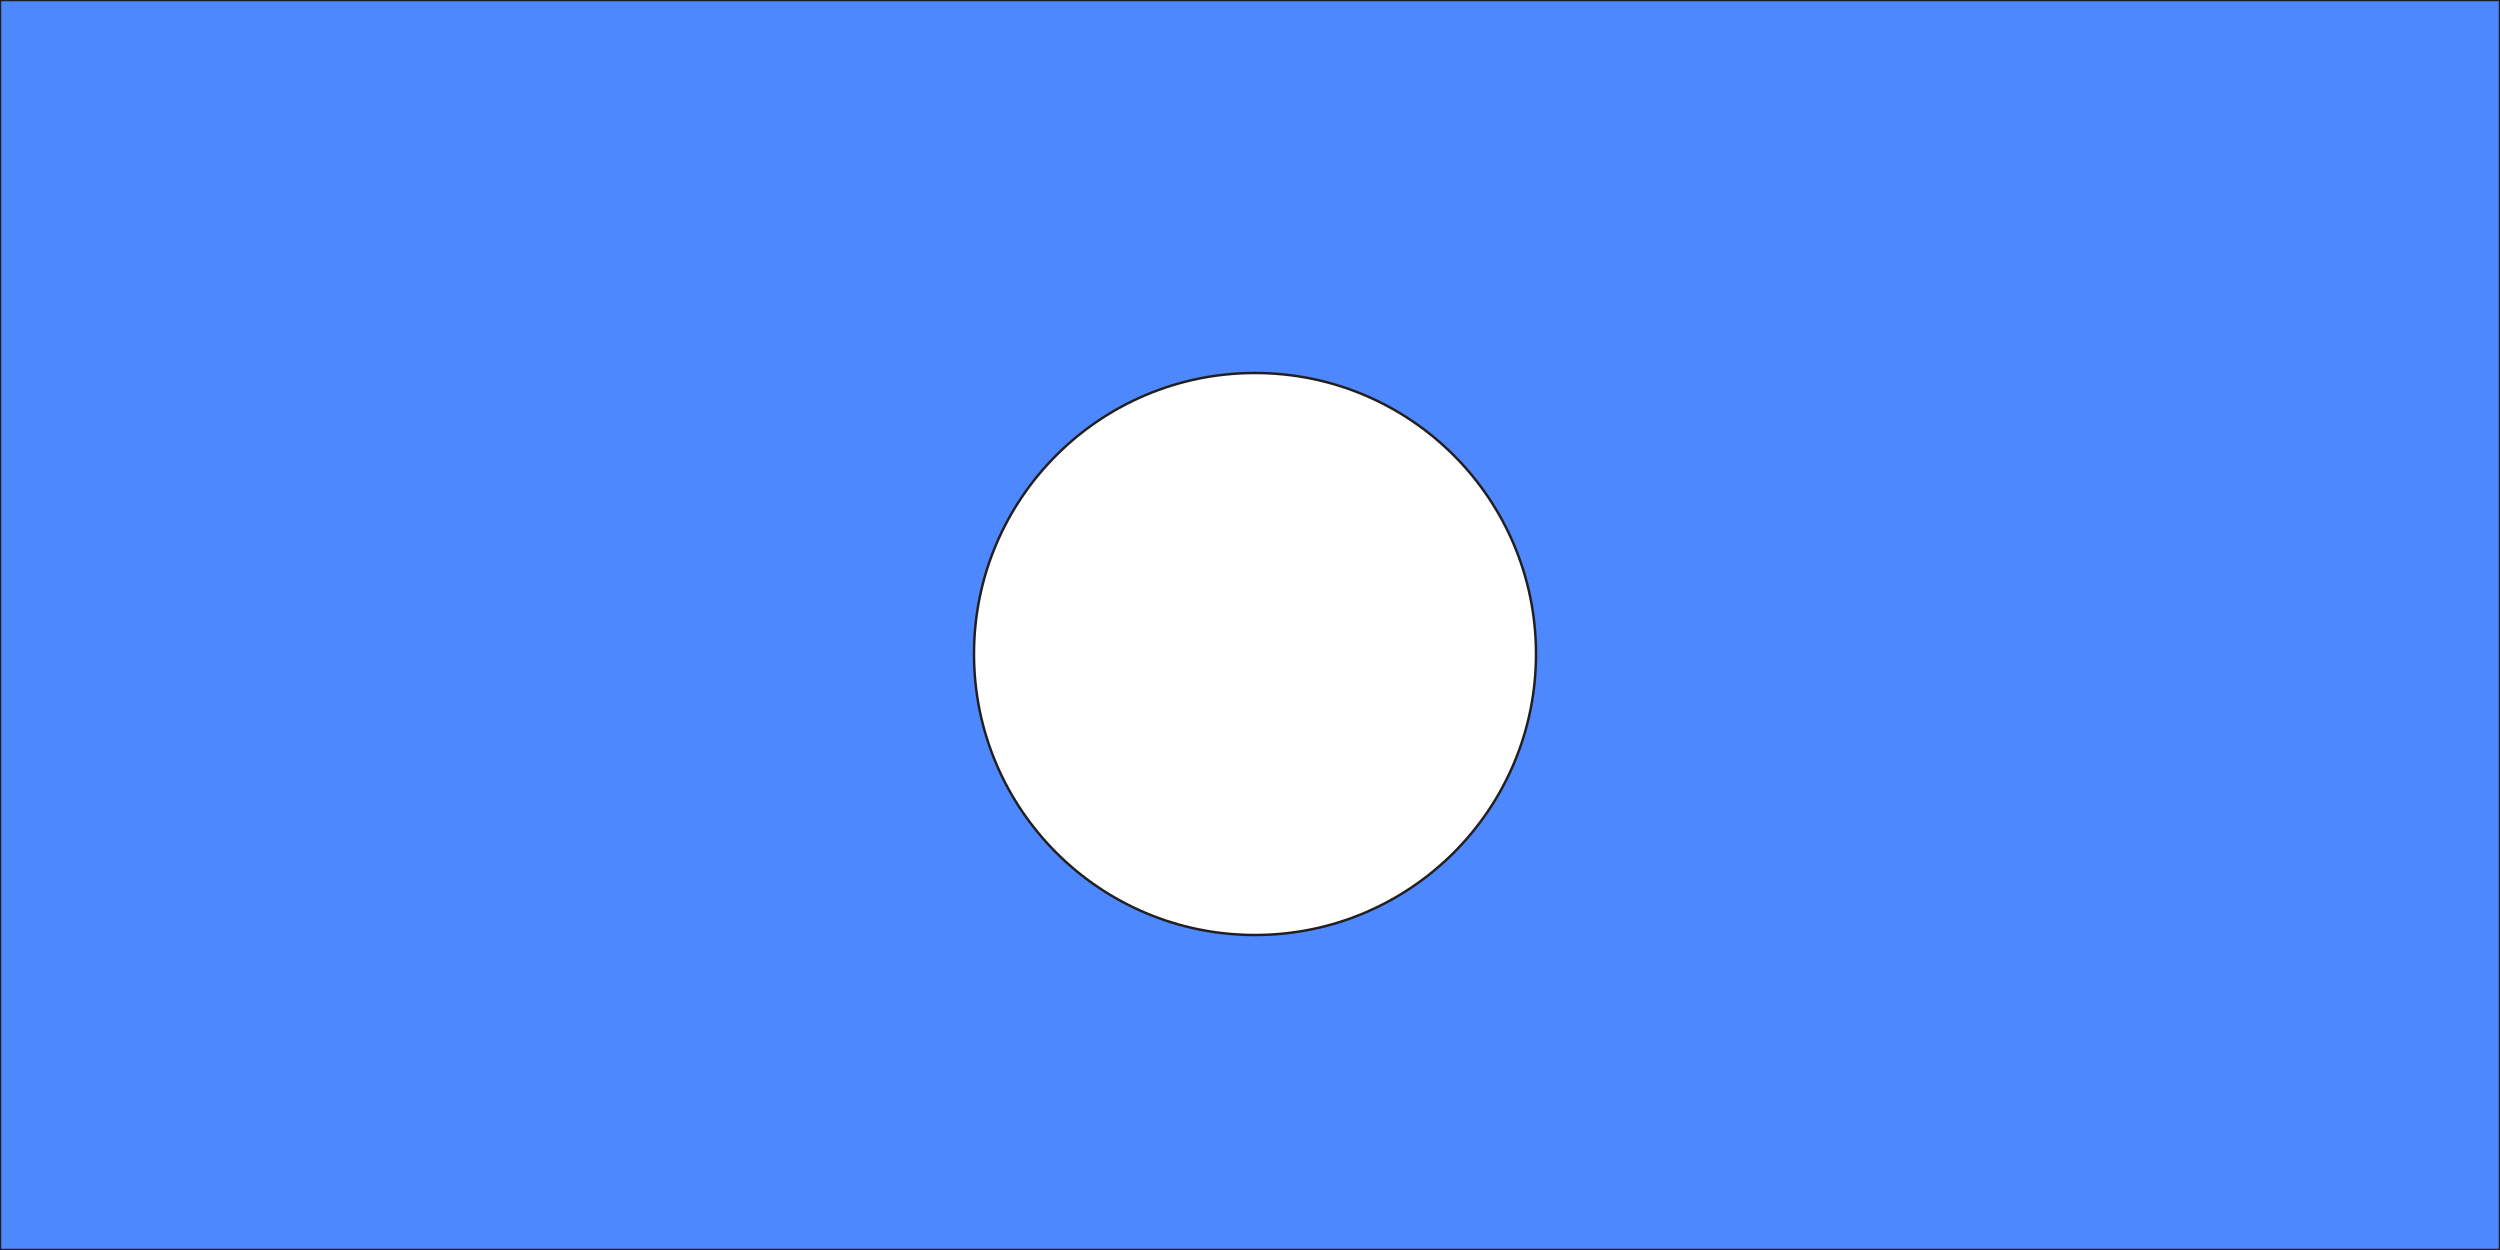
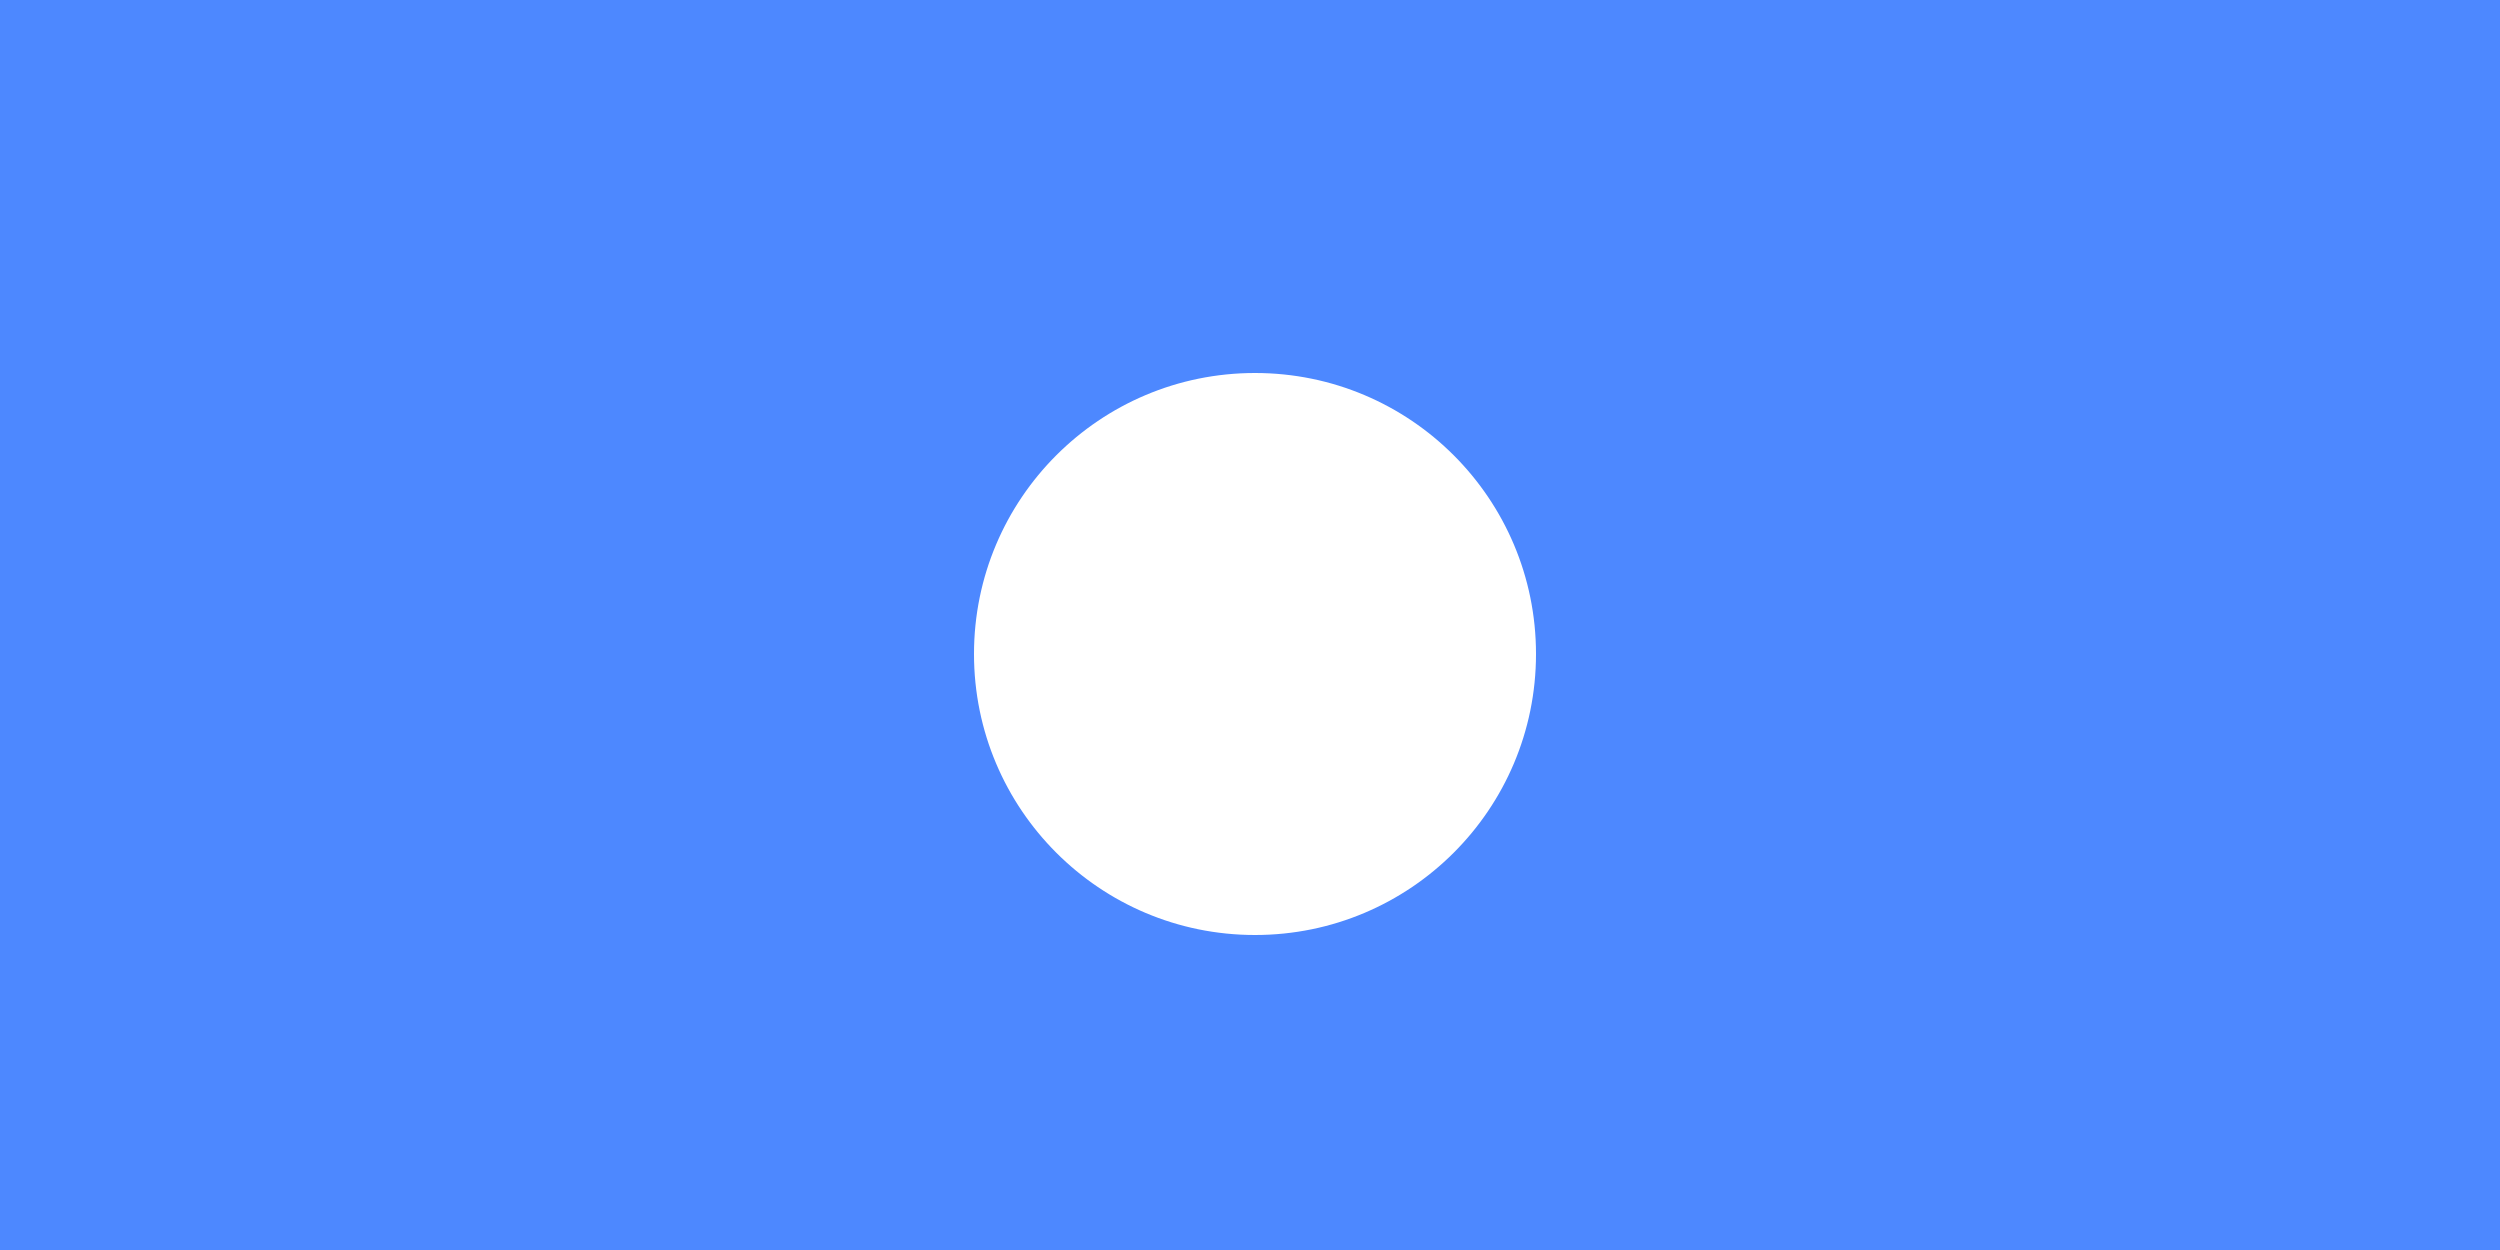
<svg xmlns="http://www.w3.org/2000/svg" version="1.1" id="Layer_1" x="0px" y="0px" viewBox="0 0 1000 500" style="enable-background:new 0 0 1000 500;" xml:space="preserve">
  <style type="text/css">
	.st0{fill:none;stroke:#231F20;stroke-miterlimit:10;}
- 	.st1{fill:#4D88FF;stroke:#231F20;stroke-miterlimit:10;}
+ 	.st1{fill:#4D88FF;}
</style>
  <rect class="st0" width="1000" height="500" />
  <path class="st1" d="M0,0v500h1000V0H0z M502,374c-62.1,0-112.4-50.3-112.4-112.4S439.9,149.2,502,149.2s112.4,50.3,112.4,112.4  S564.1,374,502,374z" />
</svg>
